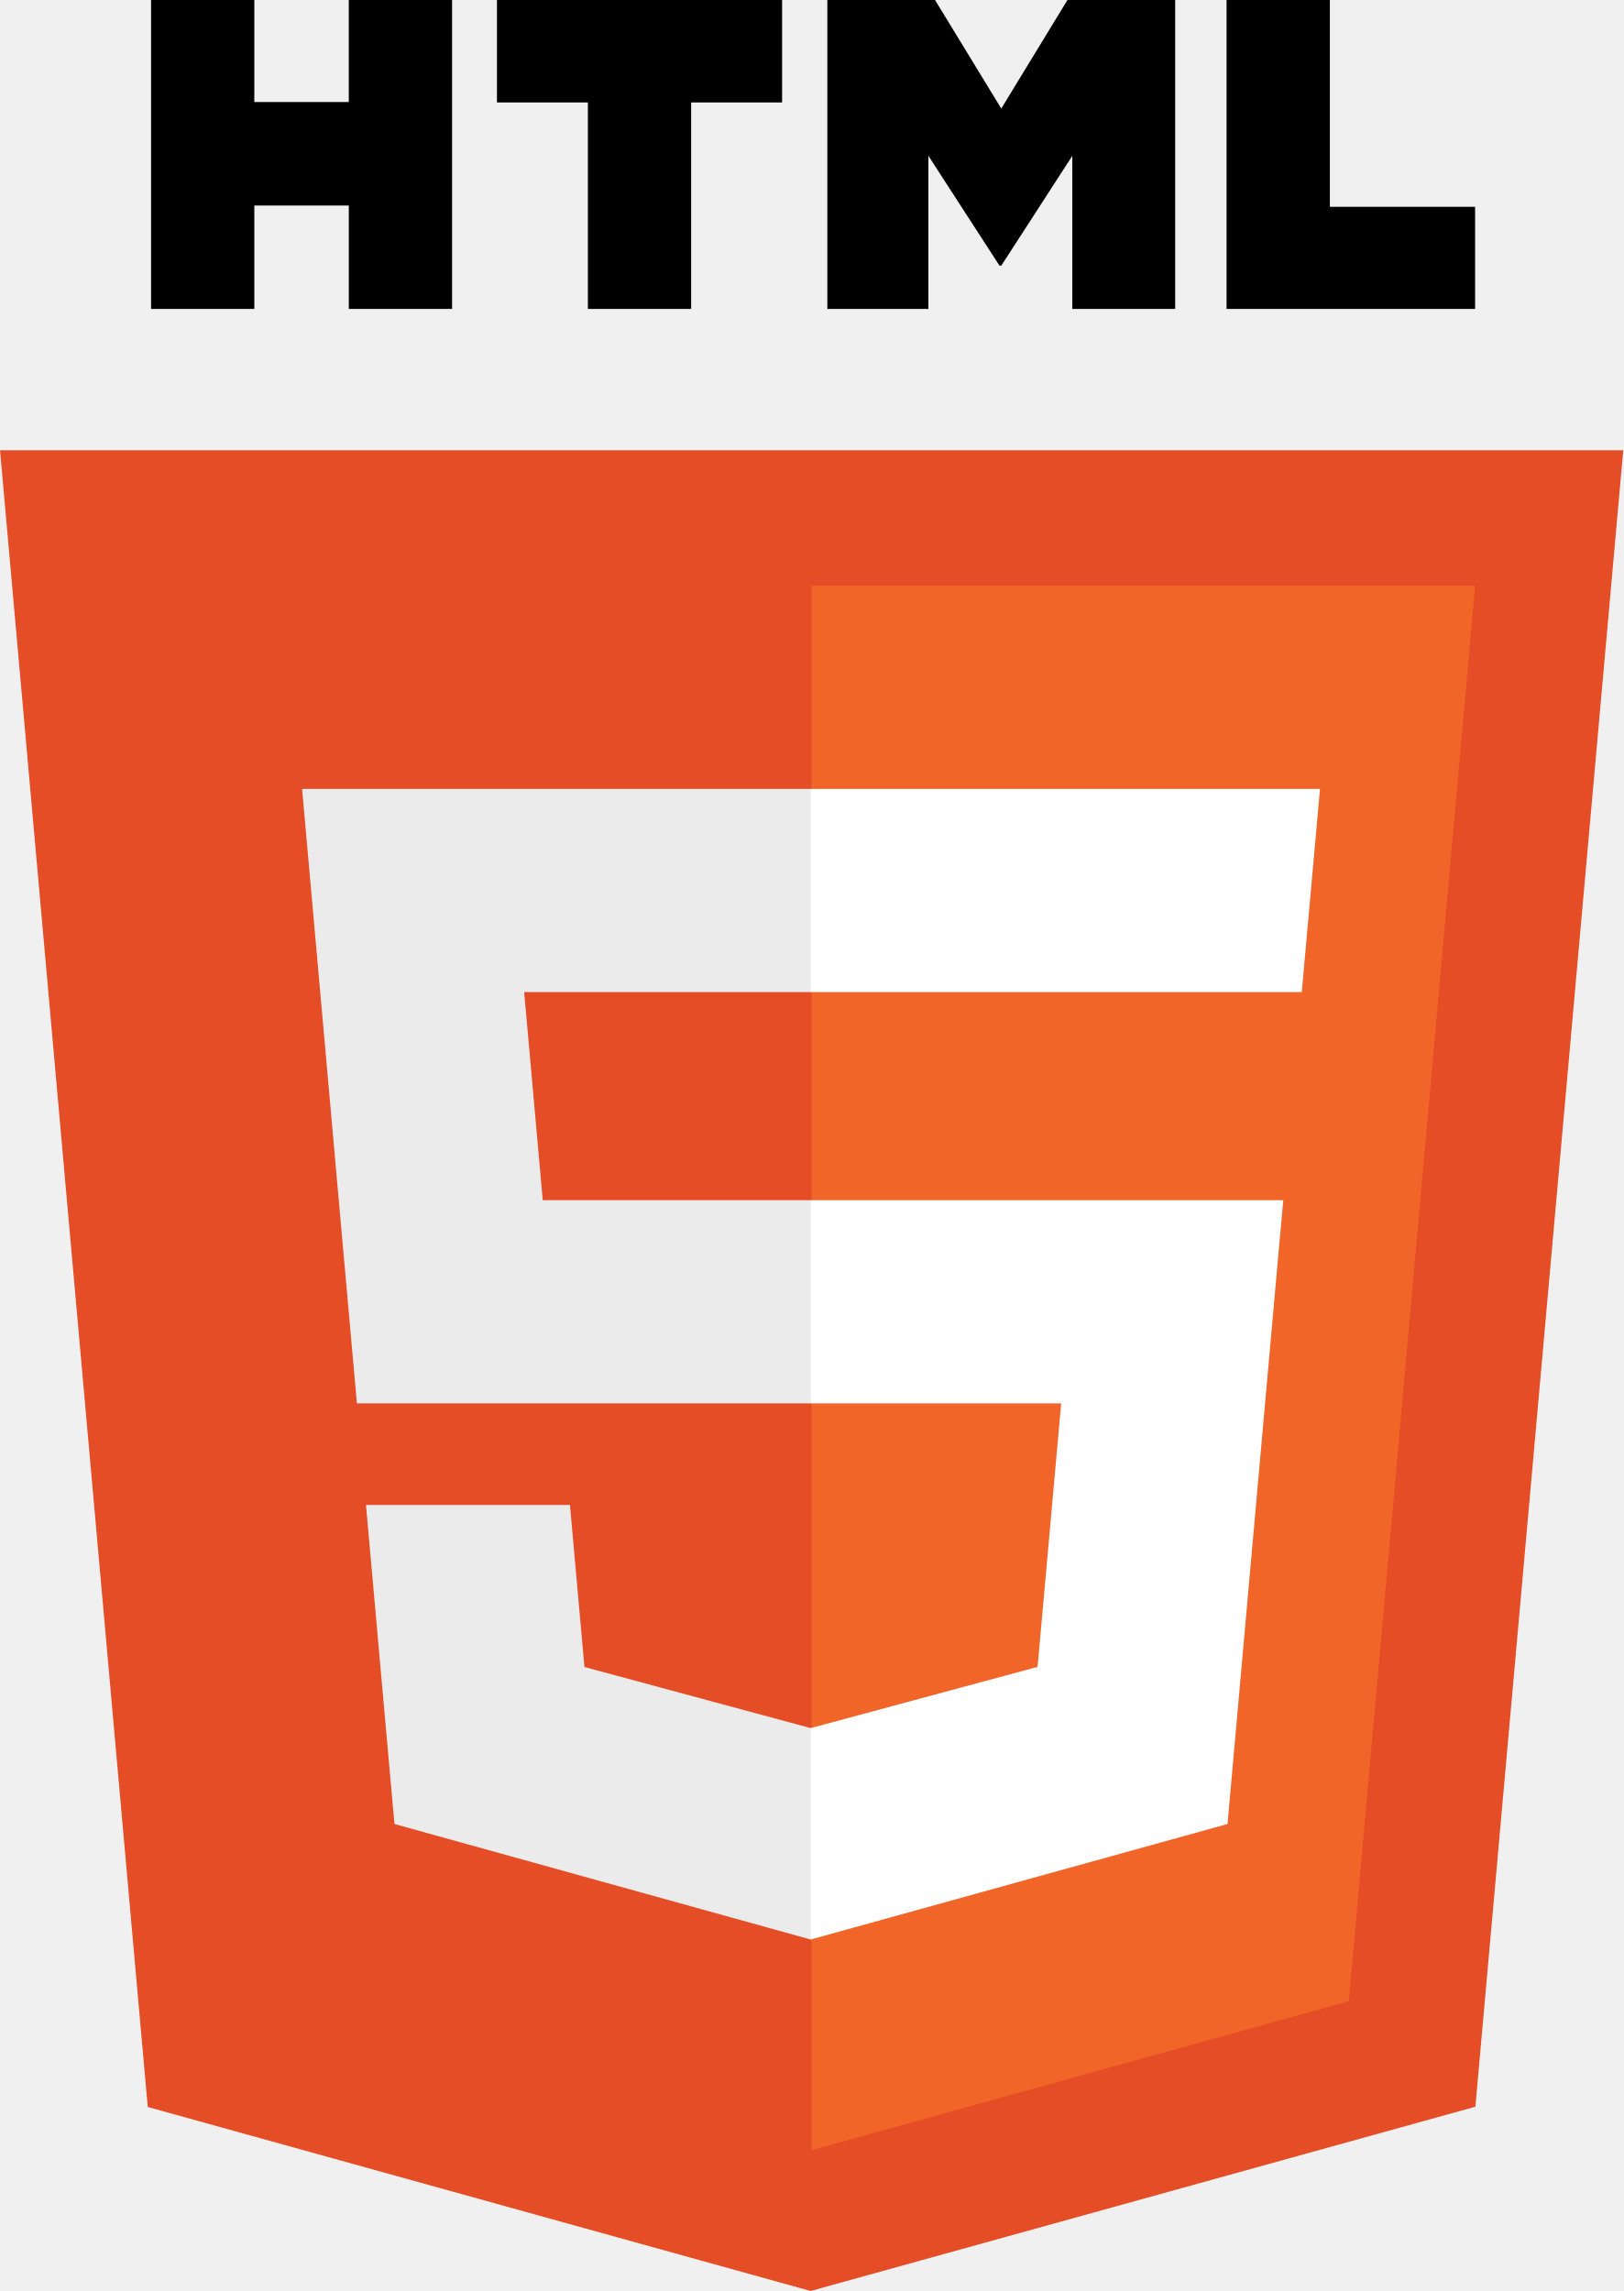
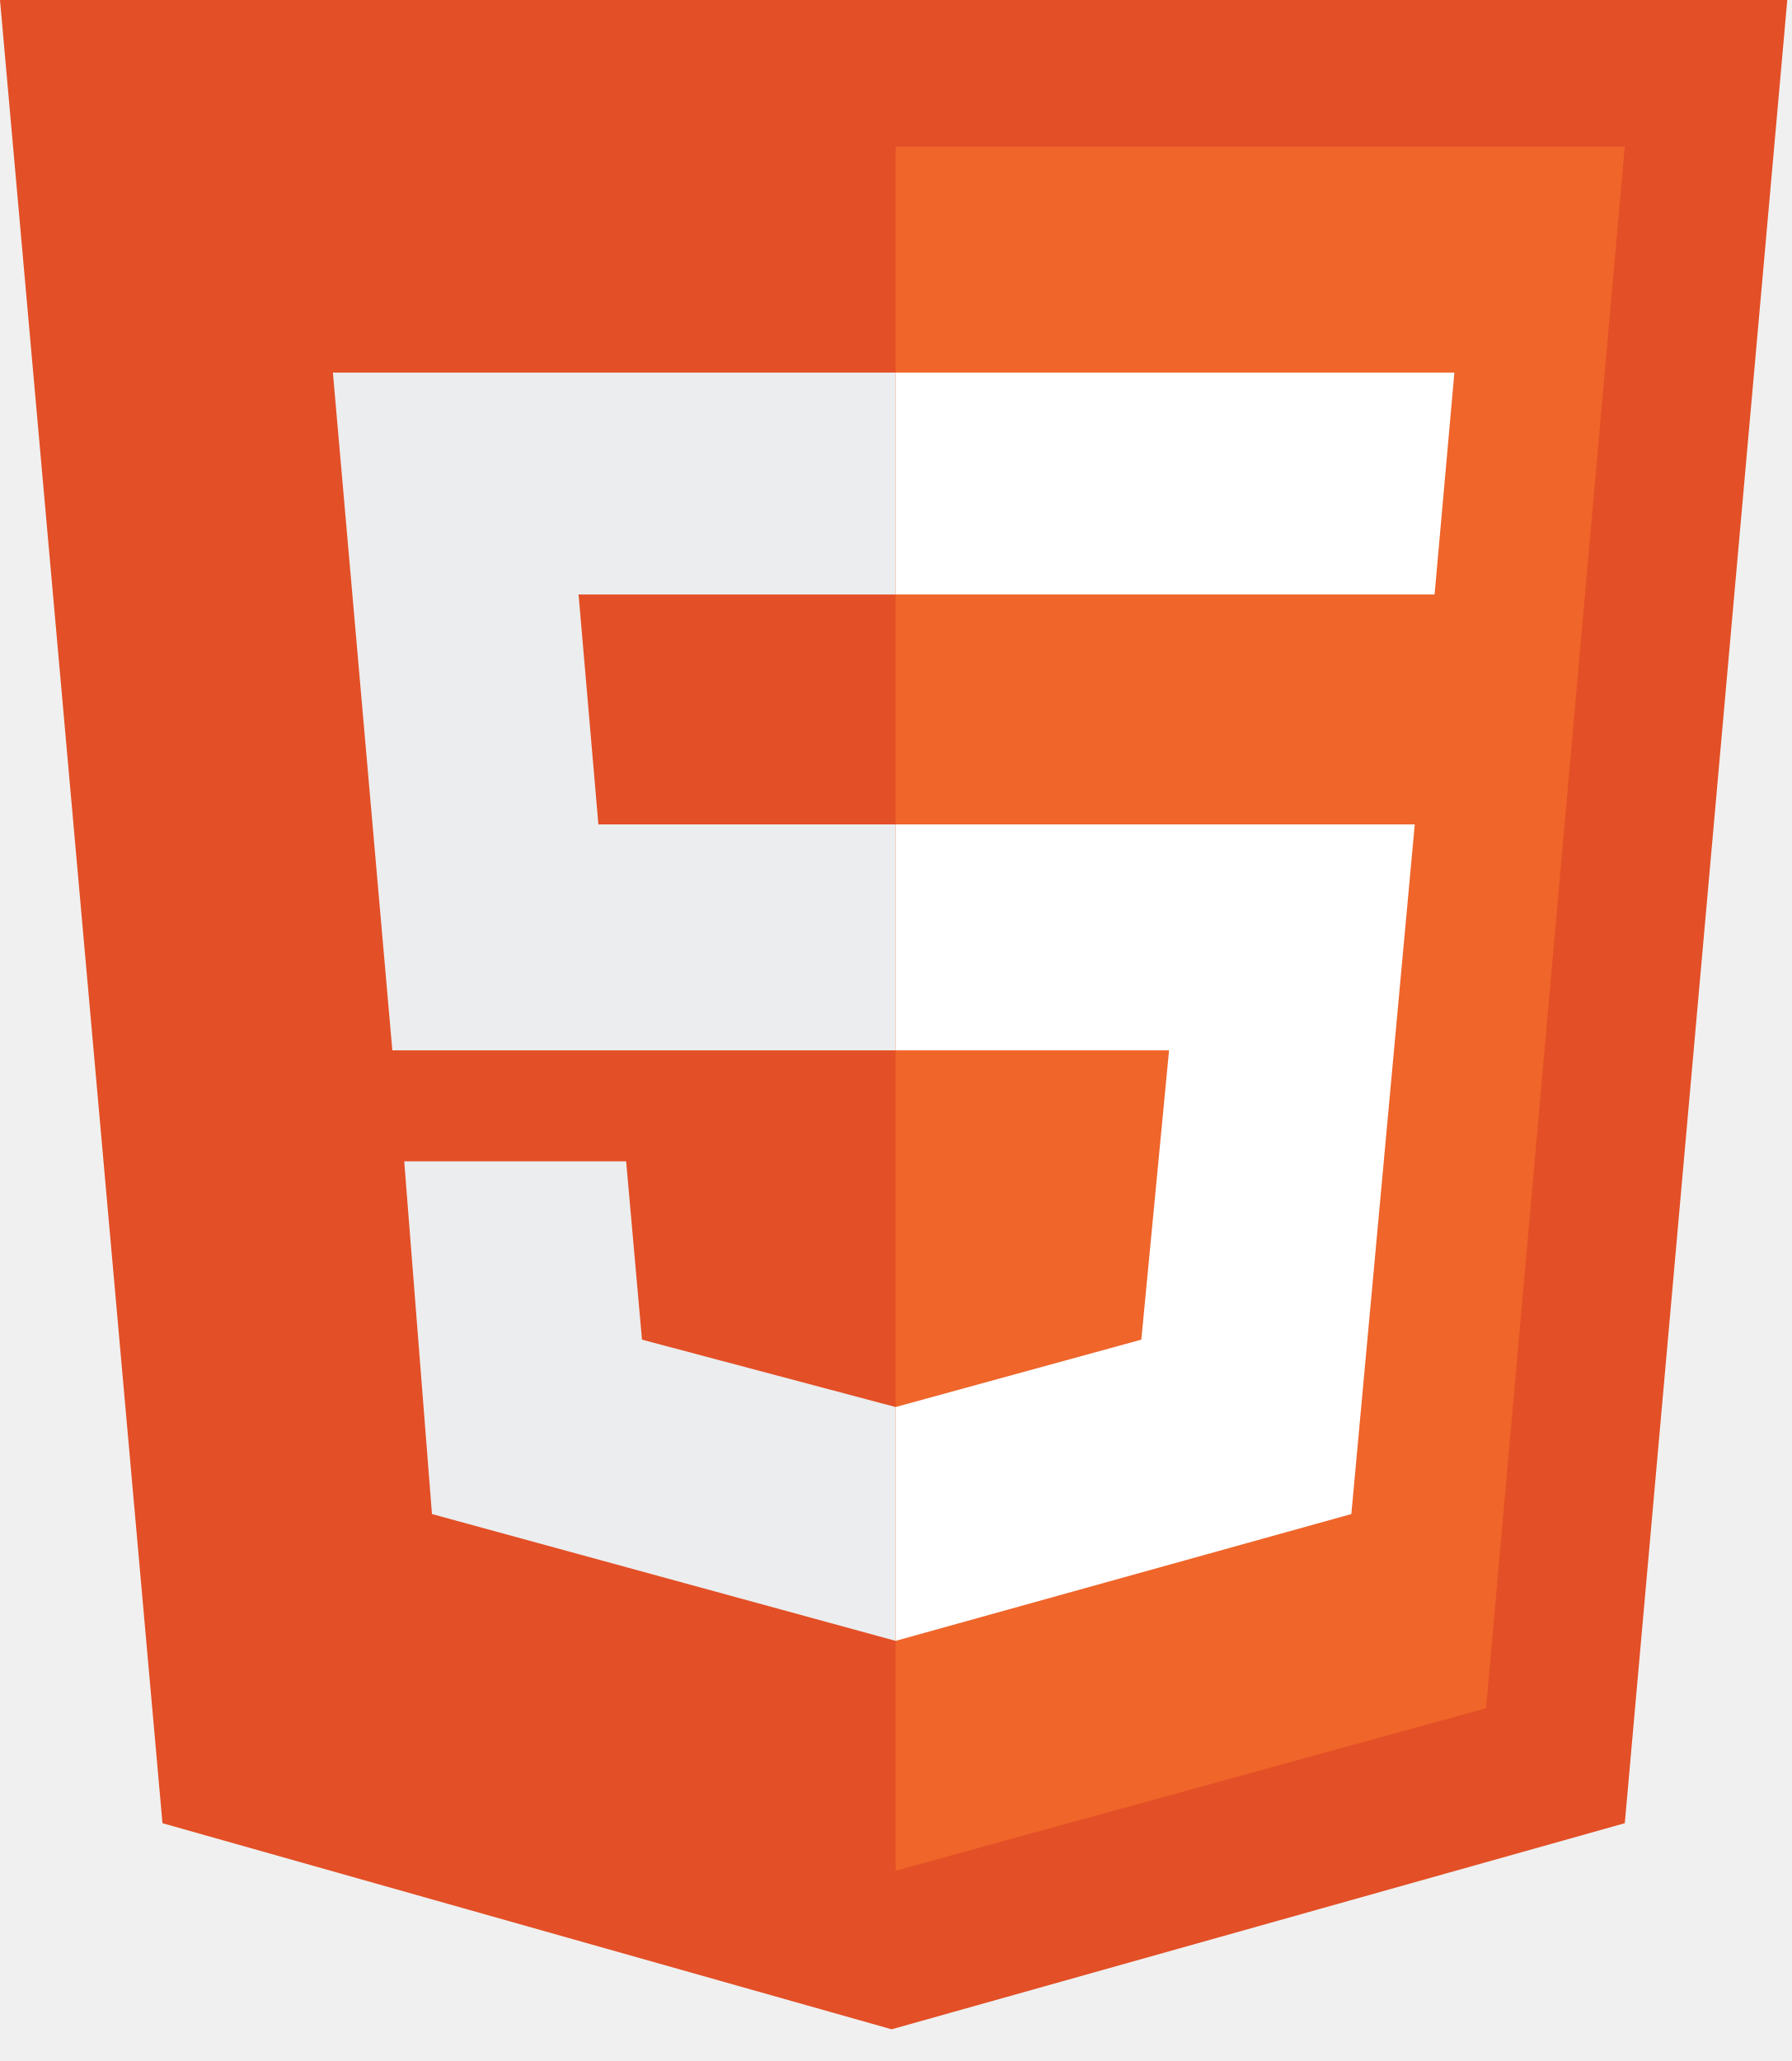
- <svg xmlns="http://www.w3.org/2000/svg" preserveAspectRatio="xMinYMin meet" viewBox="0.44 0 255.11 360.09">
-   <path d="m255.555 70.766-23.241 260.36-104.47 28.962-104.182-28.922L.445 70.766h255.11z" fill="#E44D26" />
-   <path d="m128 337.95 84.417-23.403 19.86-222.49H128V337.95z" fill="#F16529" />
-   <path d="M82.82 155.932H128v-31.937H47.917l.764 8.568 7.85 88.01H128v-31.937H85.739l-2.919-32.704zm7.198 80.61h-32.06l4.474 50.146 65.421 18.16.147-.04V271.58l-.14.037-35.568-9.604-2.274-25.471z" fill="#EBEBEB" />
-   <path d="M24.18 0h16.23v16.035h14.847V0h16.231v48.558h-16.23v-16.26H40.411v16.26h-16.23V0zm68.65 16.103H78.544V0h44.814v16.103h-14.295v32.455h-16.23V16.103h-.001zM130.47 0h16.923l10.41 17.062L168.203 0h16.93v48.558h-16.164V24.49l-11.166 17.265h-.28L146.35 24.49v24.068h-15.88V0zm62.74 0h16.235v32.508h22.824v16.05h-39.06V0z" />
-   <path d="M127.89 220.573h39.327l-3.708 41.42-35.62 9.614v33.226l65.473-18.145.48-5.396 7.506-84.08.779-8.576H127.89v31.937zm0-64.719v.078h77.143l.64-7.178 1.456-16.191.763-8.568H127.89v31.86z" fill="#FFF" />
+ <svg xmlns="http://www.w3.org/2000/svg" viewBox="0 0 452 520">
+   <path fill="#e34f26" d="M41 460L0 0h451l-41 460-185 52" />
+   <path fill="#ef652a" d="M226 472l149-41 35-394H226" />
+   <path fill="#ecedee" d="M226 208h-75l-5-58h80V94H84l15 171h127zm0 147l-64-17-4-45h-56l7 89 117 32z" />
+   <path fill="#fff" d="M226 265h69l-7 73-62 17v59l115-32 16-174H226zm0-171v56h136l5-56z" />
</svg>
